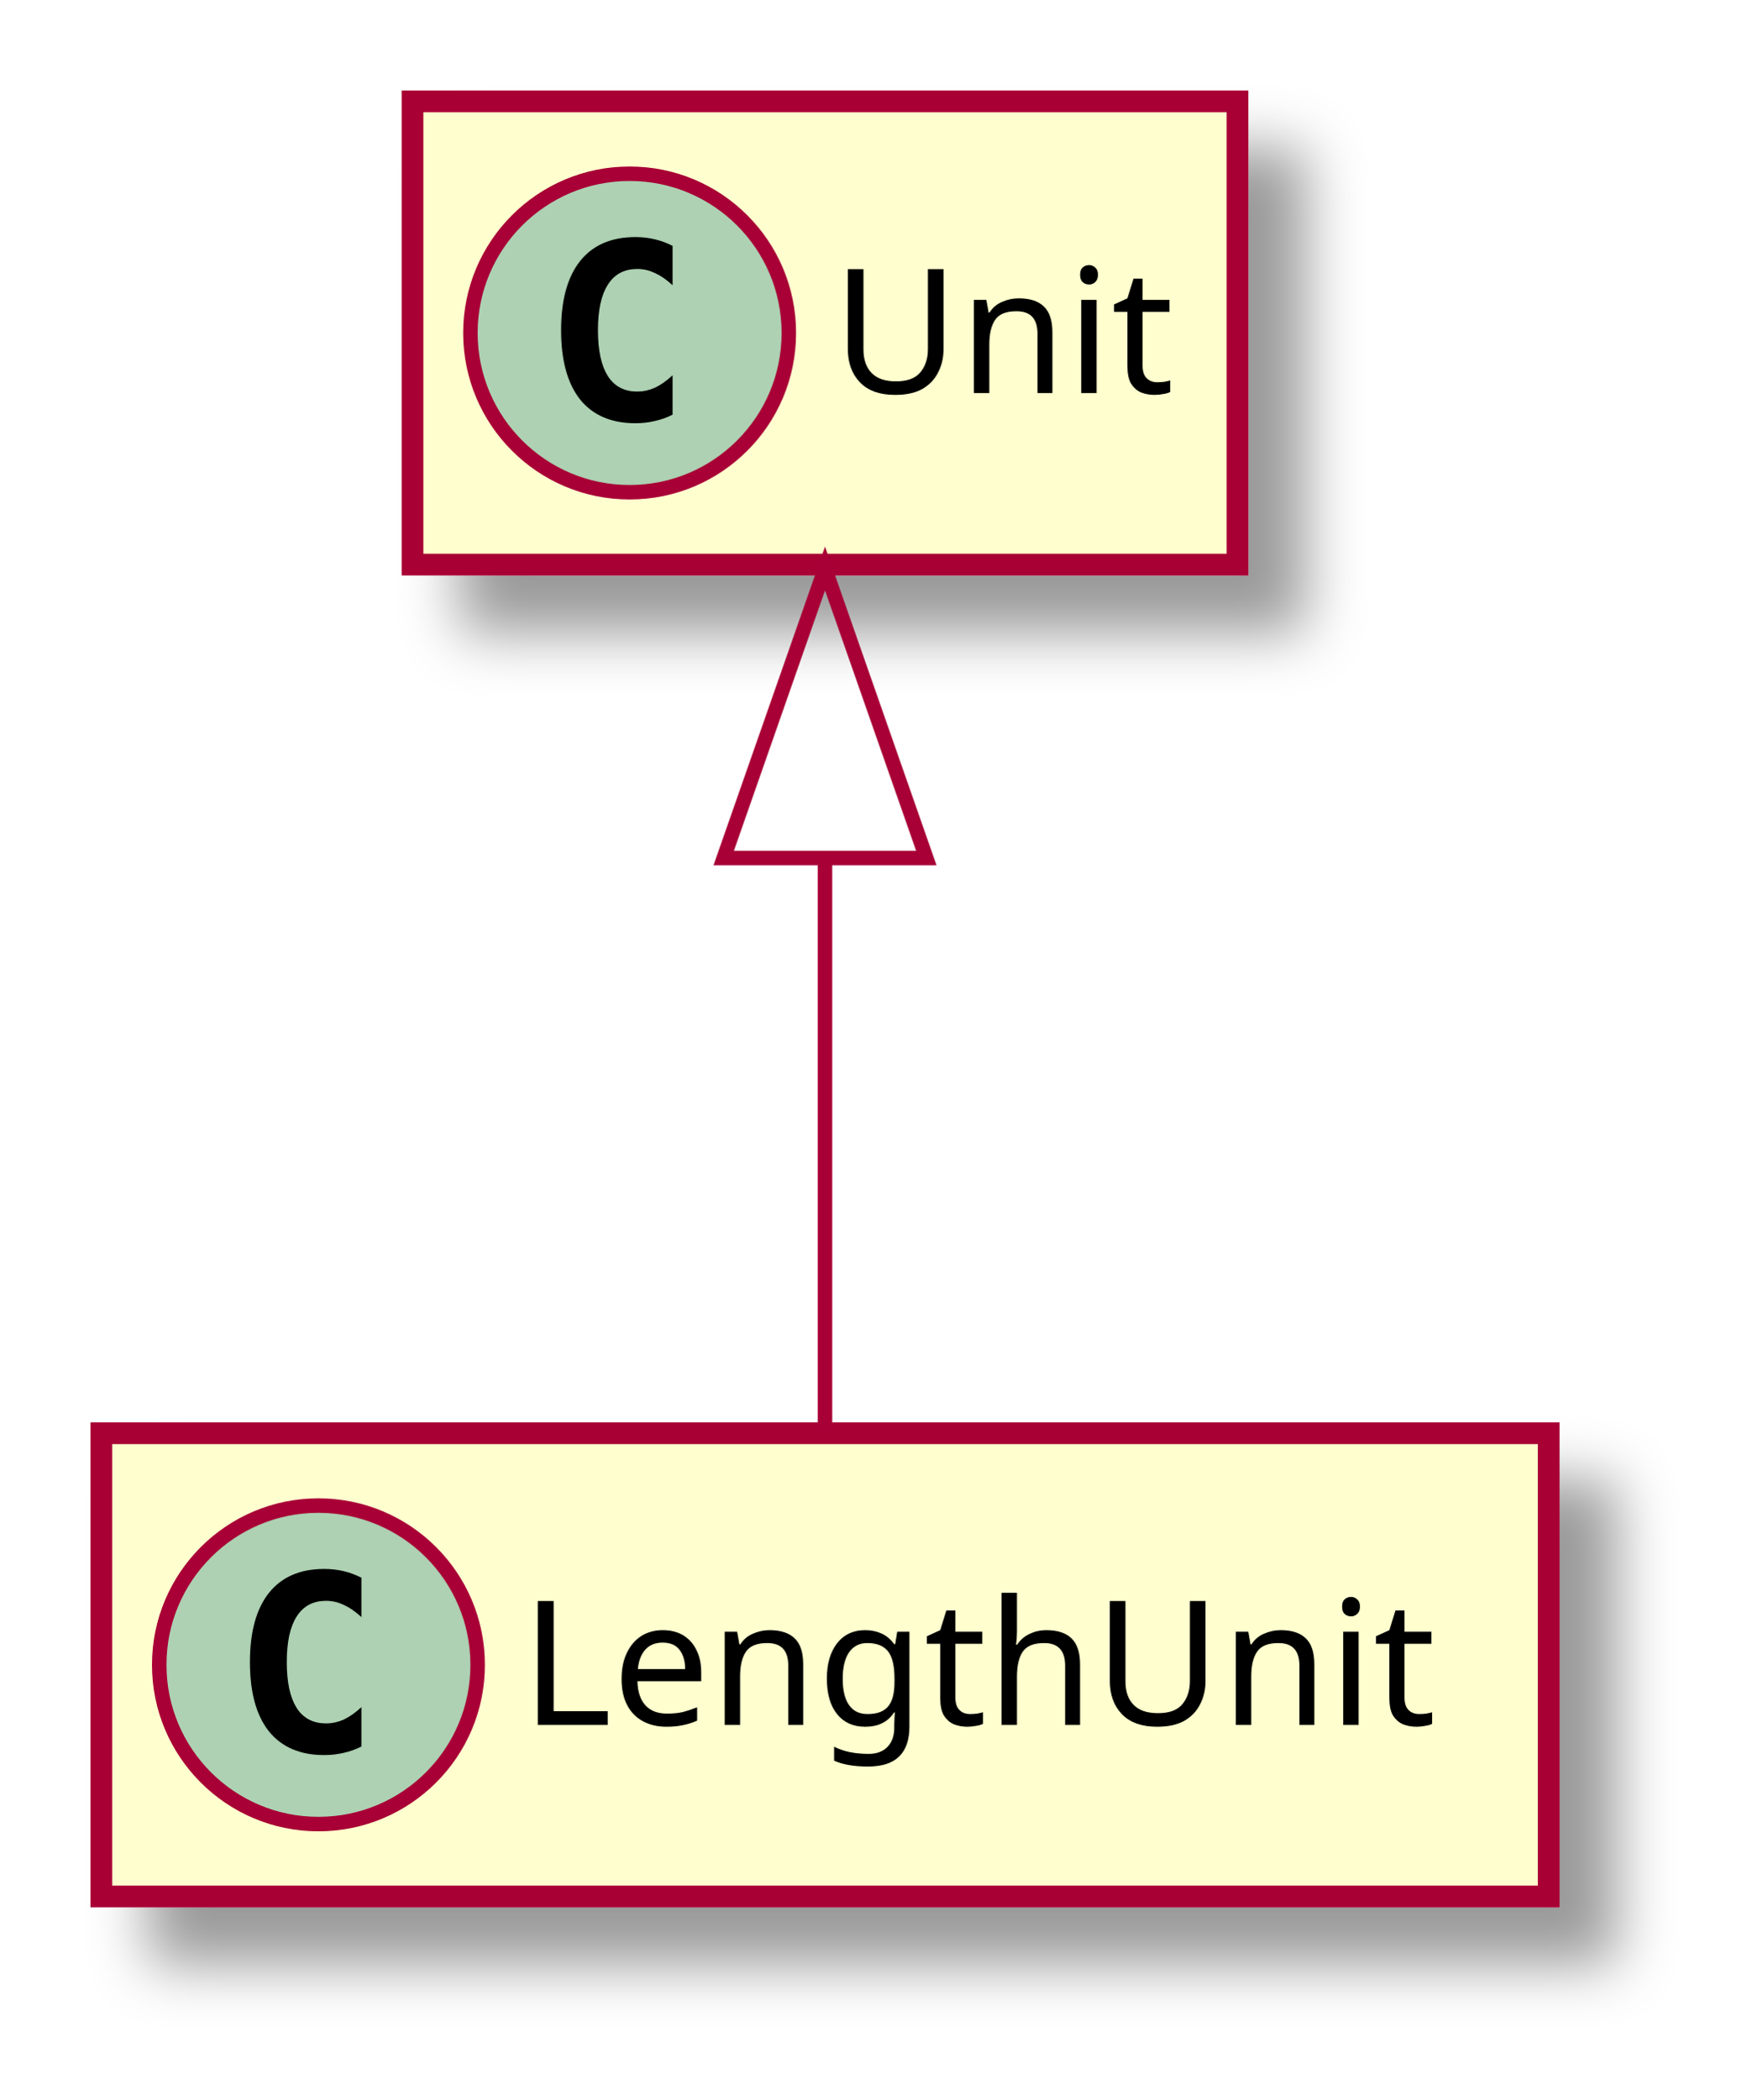
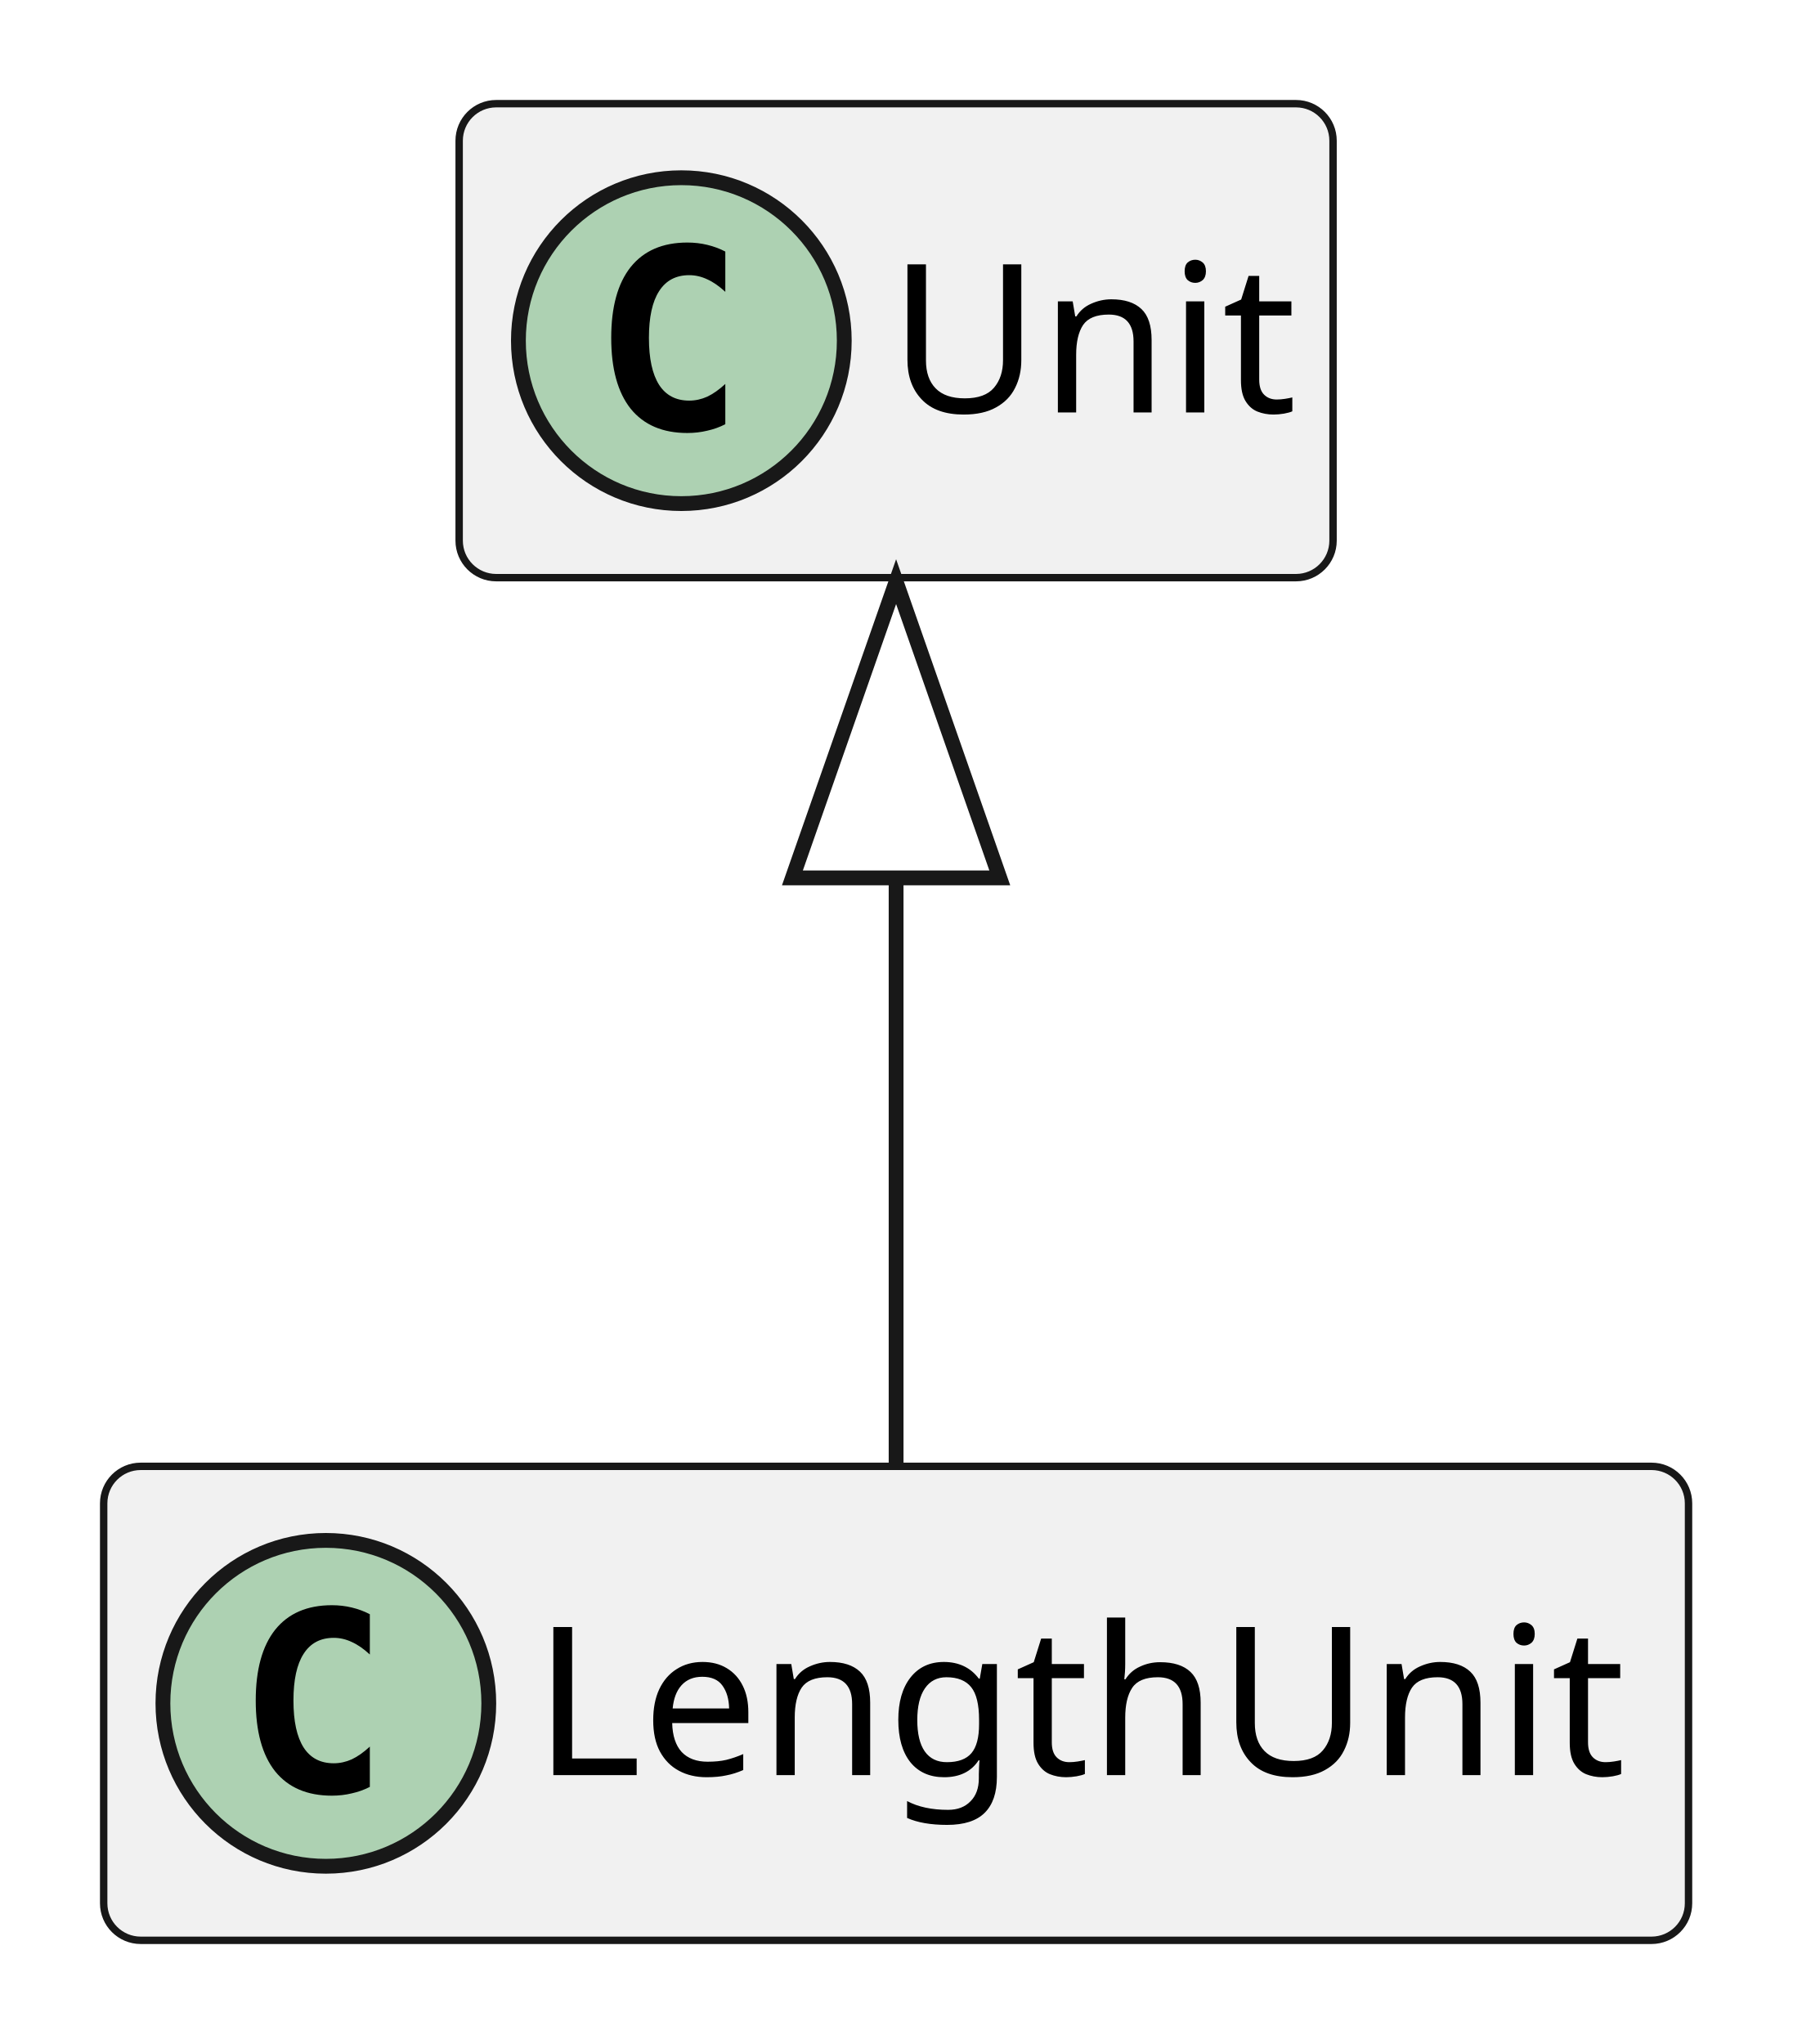
- <svg xmlns="http://www.w3.org/2000/svg" contentScriptType="application/ecmascript" contentStyleType="text/css" height="145px" preserveAspectRatio="none" style="width:121px;height:145px;background:#00000000;" version="1.1" viewBox="0 0 121 145" width="121px" zoomAndPan="magnify">
-   <defs>
-     <filter height="300%" id="f2d470wfafipe" width="300%" x="-1" y="-1">
-       <feGaussianBlur result="blurOut" stdDeviation="2.0" />
-       <feColorMatrix in="blurOut" result="blurOut2" type="matrix" values="0 0 0 0 0 0 0 0 0 0 0 0 0 0 0 0 0 0 .4 0" />
-       <feOffset dx="4.0" dy="4.0" in="blurOut2" result="blurOut3" />
-       <feBlend in="SourceGraphic" in2="blurOut3" mode="normal" />
-     </filter>
-   </defs>
+ <svg xmlns="http://www.w3.org/2000/svg" contentStyleType="text/css" height="138px" preserveAspectRatio="none" style="width:121px;height:138px;" version="1.1" viewBox="0 0 121 138" width="121px" zoomAndPan="magnify">
+   <defs />
  <g>
-     <rect codeLine="4" fill="#FEFECE" filter="url(#f2d470wfafipe)" height="32" id="LengthUnit" style="stroke:#A80036;stroke-width:1.5;" width="100" x="7" y="99" />
-     <ellipse cx="22" cy="115" fill="#ADD1B2" rx="11" ry="11" style="stroke:#A80036;stroke-width:1.0;" />
-     <path d="M24.969,120.641 Q24.391,120.938 23.75,121.078 Q23.109,121.234 22.406,121.234 Q19.906,121.234 18.578,119.594 Q17.266,117.938 17.266,114.812 Q17.266,111.688 18.578,110.031 Q19.906,108.375 22.406,108.375 Q23.109,108.375 23.75,108.531 Q24.406,108.688 24.969,108.984 L24.969,111.703 Q24.344,111.125 23.75,110.859 Q23.156,110.578 22.531,110.578 Q21.188,110.578 20.5,111.656 Q19.812,112.719 19.812,114.812 Q19.812,116.906 20.5,117.984 Q21.188,119.047 22.531,119.047 Q23.156,119.047 23.75,118.781 Q24.344,118.5 24.969,117.922 L24.969,120.641 Z " fill="#000000" />
-     <text fill="#000000" font-family="sans-serif" font-size="12" lengthAdjust="spacing" textLength="68" x="36" y="119.154">LengthUnit</text>
-     <rect codeLine="6" fill="#FEFECE" filter="url(#f2d470wfafipe)" height="32" id="Unit" style="stroke:#A80036;stroke-width:1.5;" width="57" x="28.5" y="7" />
-     <ellipse cx="43.5" cy="23" fill="#ADD1B2" rx="11" ry="11" style="stroke:#A80036;stroke-width:1.0;" />
-     <path d="M46.469,28.641 Q45.891,28.938 45.25,29.078 Q44.609,29.234 43.906,29.234 Q41.406,29.234 40.078,27.594 Q38.766,25.938 38.766,22.812 Q38.766,19.688 40.078,18.031 Q41.406,16.375 43.906,16.375 Q44.609,16.375 45.25,16.531 Q45.906,16.688 46.469,16.984 L46.469,19.703 Q45.844,19.125 45.25,18.859 Q44.656,18.578 44.031,18.578 Q42.688,18.578 42,19.656 Q41.312,20.719 41.312,22.812 Q41.312,24.906 42,25.984 Q42.688,27.047 44.031,27.047 Q44.656,27.047 45.25,26.781 Q45.844,26.5 46.469,25.922 L46.469,28.641 Z " fill="#000000" />
-     <text fill="#000000" font-family="sans-serif" font-size="12" lengthAdjust="spacing" textLength="25" x="57.5" y="27.154">Unit</text>
-     <path codeLine="8" d="M57,59.61 C57,73.31 57,88.22 57,98.96 " fill="none" id="Unit-backto-LengthUnit" style="stroke:#A80036;stroke-width:1.0;" />
-     <polygon fill="none" points="50,59.27,57,39.27,64,59.27,50,59.27" style="stroke:#A80036;stroke-width:1.0;" />
+     <g id="elem_LengthUnit">
+       <rect codeLine="4" fill="#F1F1F1" height="32" id="LengthUnit" rx="2.5" ry="2.5" style="stroke:#181818;stroke-width:0.5;" width="107" x="7" y="99" />
+       <ellipse cx="22" cy="115" fill="#ADD1B2" rx="11" ry="11" style="stroke:#181818;stroke-width:1.0;" />
+       <path d="M24.969,120.641 Q24.391,120.938 23.75,121.078 Q23.109,121.234 22.406,121.234 Q19.906,121.234 18.578,119.594 Q17.266,117.938 17.266,114.812 Q17.266,111.688 18.578,110.031 Q19.906,108.375 22.406,108.375 Q23.109,108.375 23.75,108.531 Q24.406,108.688 24.969,108.984 L24.969,111.703 Q24.344,111.125 23.75,110.859 Q23.156,110.578 22.531,110.578 Q21.188,110.578 20.5,111.656 Q19.812,112.719 19.812,114.812 Q19.812,116.906 20.5,117.984 Q21.188,119.047 22.531,119.047 Q23.156,119.047 23.75,118.781 Q24.344,118.5 24.969,117.922 L24.969,120.641 Z " fill="#000000" />
+       <text fill="#000000" font-family="sans-serif" font-size="14" lengthAdjust="spacing" textLength="75" x="36" y="119.847">LengthUnit</text>
+     </g>
+     <g id="elem_Unit">
+       <rect codeLine="6" fill="#F1F1F1" height="32" id="Unit" rx="2.5" ry="2.5" style="stroke:#181818;stroke-width:0.5;" width="59" x="31" y="7" />
+       <ellipse cx="46" cy="23" fill="#ADD1B2" rx="11" ry="11" style="stroke:#181818;stroke-width:1.0;" />
+       <path d="M48.969,28.641 Q48.391,28.938 47.75,29.078 Q47.109,29.234 46.406,29.234 Q43.906,29.234 42.578,27.594 Q41.266,25.938 41.266,22.812 Q41.266,19.688 42.578,18.031 Q43.906,16.375 46.406,16.375 Q47.109,16.375 47.75,16.531 Q48.406,16.688 48.969,16.984 L48.969,19.703 Q48.344,19.125 47.75,18.859 Q47.156,18.578 46.531,18.578 Q45.188,18.578 44.5,19.656 Q43.812,20.719 43.812,22.812 Q43.812,24.906 44.5,25.984 Q45.188,27.047 46.531,27.047 Q47.156,27.047 47.75,26.781 Q48.344,26.5 48.969,25.922 L48.969,28.641 Z " fill="#000000" />
+       <text fill="#000000" font-family="sans-serif" font-size="14" lengthAdjust="spacing" textLength="27" x="60" y="27.847">Unit</text>
+     </g>
+     <g id="link_Unit_LengthUnit">
+       <path codeLine="8" d="M60.5,59.61 C60.5,73.31 60.5,88.22 60.5,98.96 " fill="none" id="Unit-backto-LengthUnit" style="stroke:#181818;stroke-width:1.0;" />
+       <polygon fill="none" points="53.5,59.27,60.5,39.27,67.5,59.27,53.5,59.27" style="stroke:#181818;stroke-width:1.0;" />
+     </g>
  </g>
</svg>
